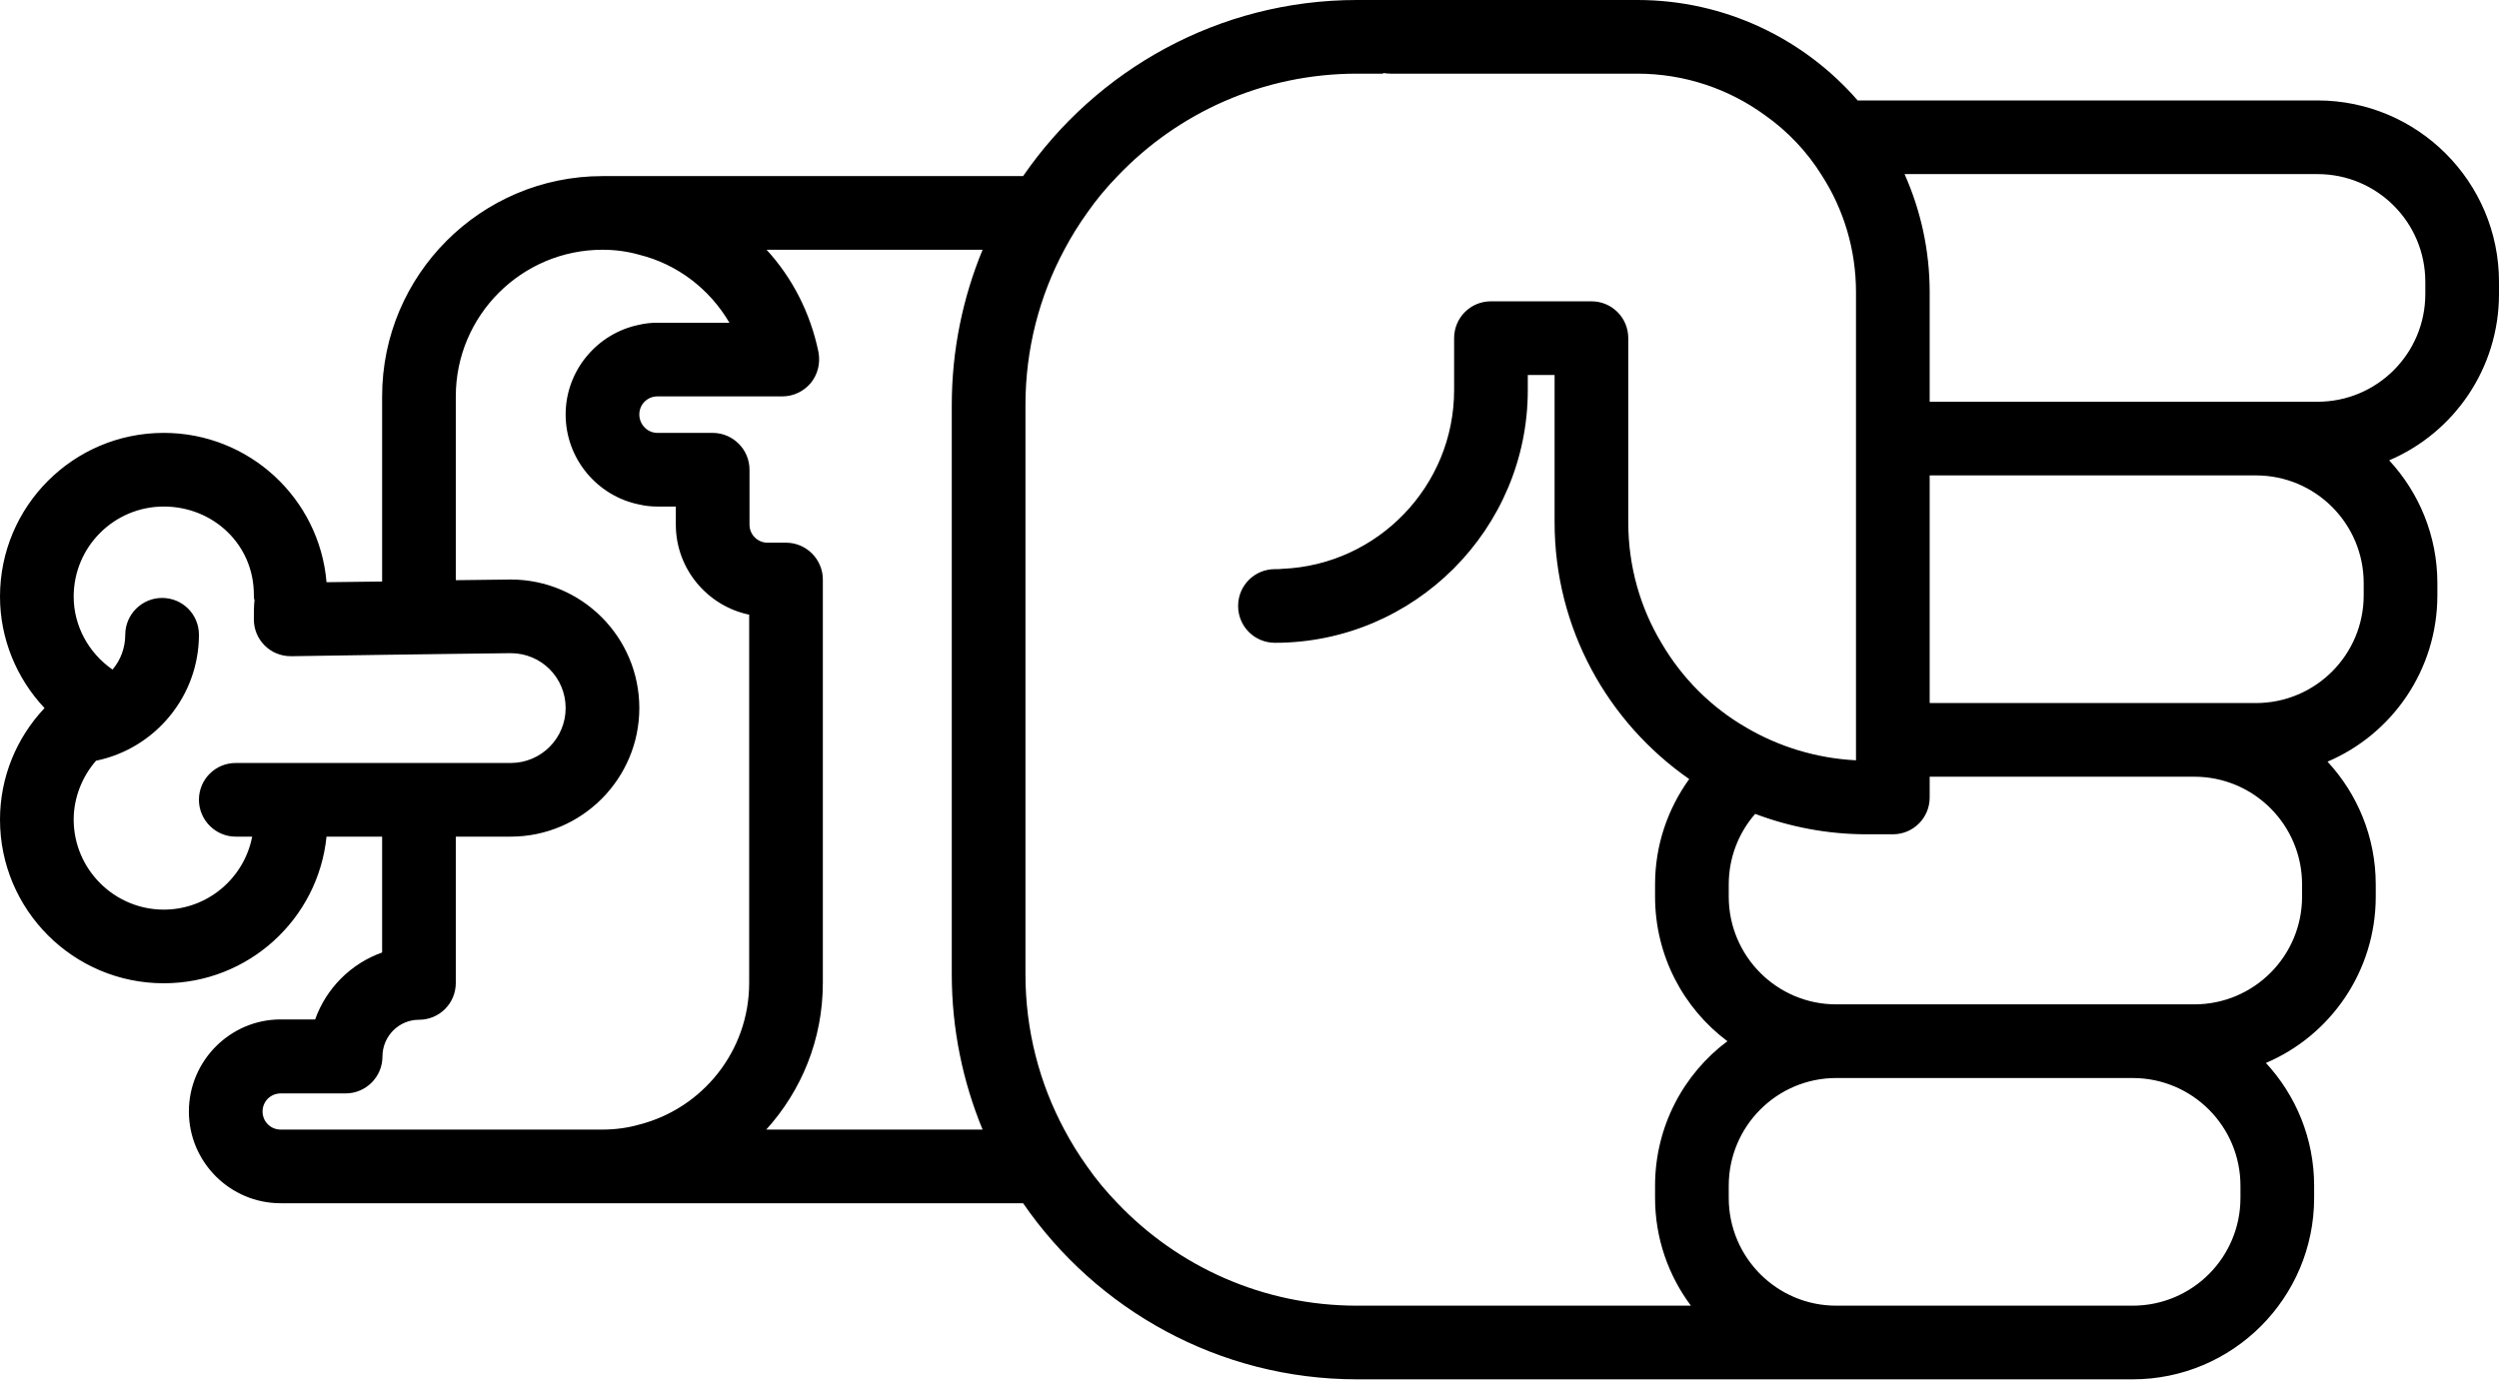
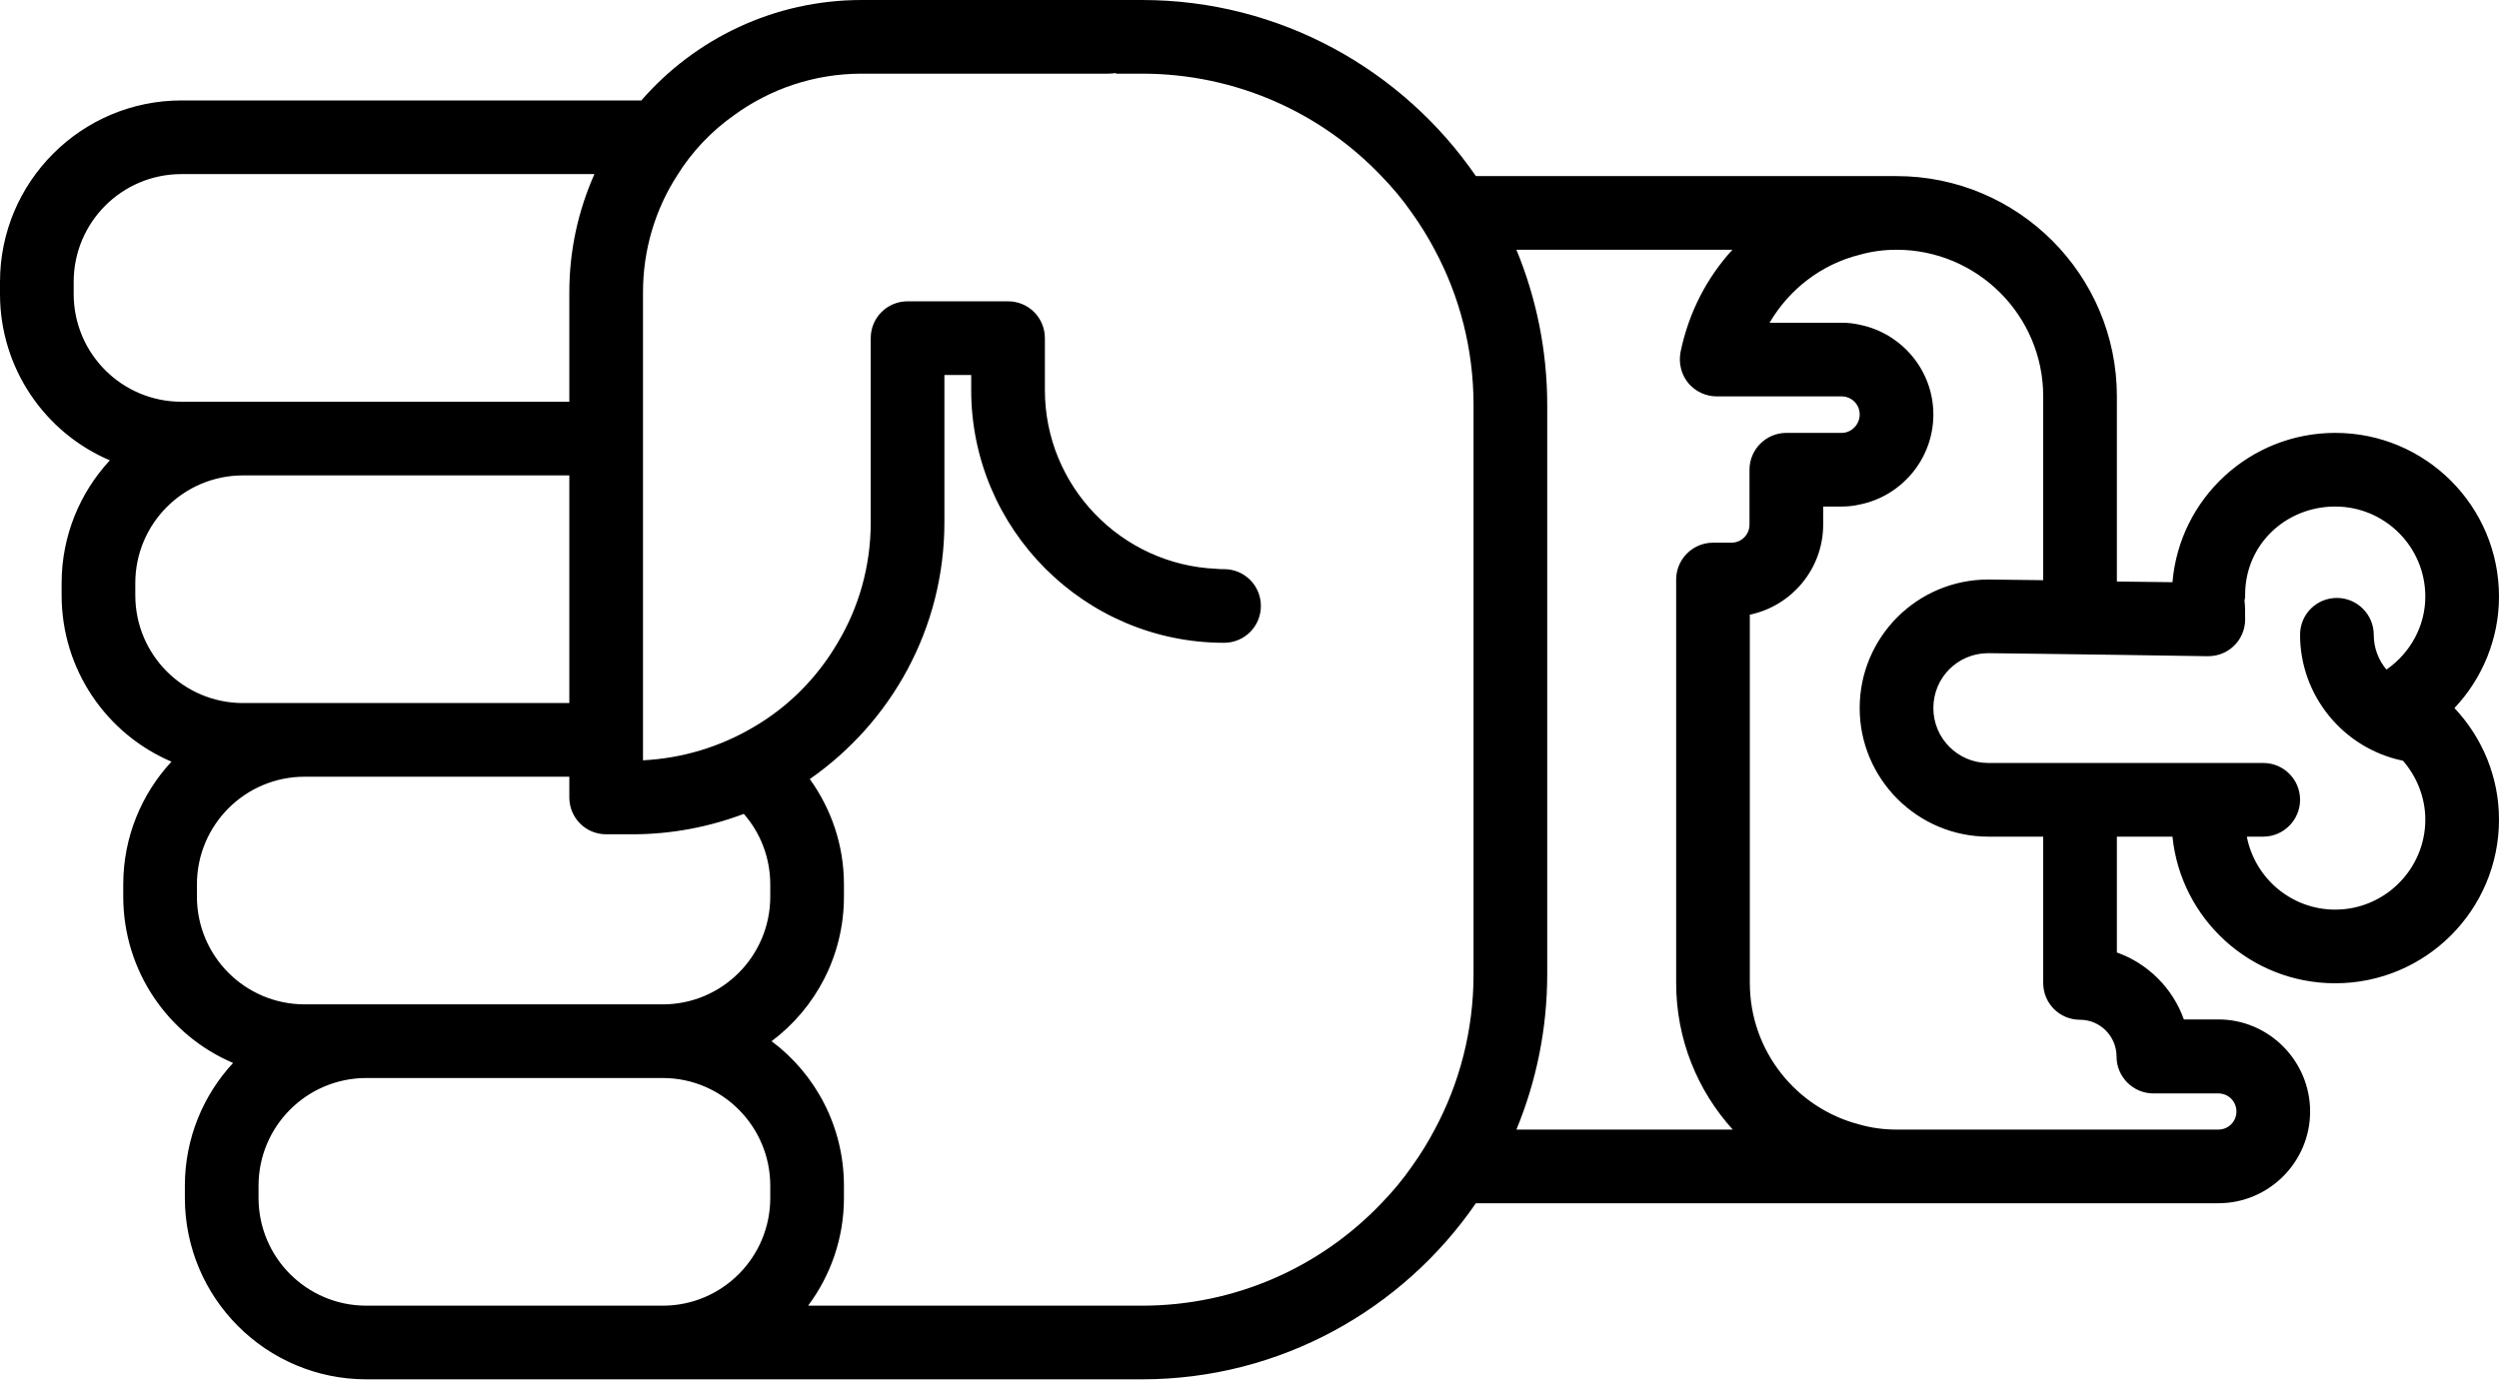
<svg xmlns="http://www.w3.org/2000/svg" version="1.0" x="0px" y="0px" viewBox="0 0 74.62 41.2" xml:space="preserve" id="svg16" width="74.62" height="41.2">
  <defs id="defs24" />
-   <path d="m 69.1,35.78 0,-0.36 C 69.1,34 68.55,32.71 67.66,31.75 69.59,30.93 70.94,29.01 70.94,26.78 l 0,-0.36 C 70.94,25 70.39,23.71 69.5,22.75 c 1.93,-0.82 3.28,-2.74 3.28,-4.97 l 0,-0.36 C 72.78,16 72.23,14.71 71.34,13.75 73.27,12.93 74.62,11.01 74.62,8.78 l 0,-0.36 C 74.62,5.43 72.19,3 69.2,3 L 55.47,3 C 53.87,1.16 51.51,0 48.89,0 l -8.37,0 c -4.13,0 -7.79,2.09 -9.97,5.26 l -12.56,0 c -3.63,0 -6.58,2.95 -6.58,6.58 l 0,5.53 L 9.75,17.39 C 9.54,14.89 7.44,12.93 4.89,12.93 2.19,12.93 0,15.12 0,17.82 c 0,1.25 0.49,2.44 1.33,3.33 C 0.49,22.04 0,23.22 0,24.48 0,27.18 2.19,29.37 4.89,29.37 7.42,29.37 9.5,27.45 9.75,24.99 l 1.66,0 0,3.46 c -0.93,0.33 -1.67,1.07 -2,2 l -1.03,0 c -1.51,0 -2.74,1.24 -2.74,2.75 0,1.51 1.23,2.74 2.74,2.74 l 22.17,0 c 2.18,3.17 5.84,5.26 9.97,5.26 l 23.16,0 c 2.99,0 5.42,-2.43 5.42,-5.42 z M 65.52,23.2 c 1.78,0 3.22,1.44 3.22,3.22 l 0,0.36 c 0,1.78 -1.44,3.22 -3.22,3.22 l -10.69,0 c -1.77,0 -3.21,-1.44 -3.21,-3.22 l 0,-0.36 c 0,-0.81 0.3,-1.55 0.79,-2.11 1.03,0.39 2.16,0.61 3.33,0.61 l 0.78,0 c 0.61,0 1.1,-0.49 1.1,-1.1 l 0,-0.62 7.9,0 z m 1.84,-9 c 1.78,0 3.22,1.44 3.22,3.22 l 0,0.36 c 0,1.78 -1.44,3.22 -3.22,3.22 l -9.74,0 0,-6.8 9.74,0 z m 1.84,-9 c 1.78,0 3.22,1.44 3.22,3.22 l 0,0.36 c 0,1.78 -1.44,3.22 -3.22,3.22 l -11.58,0 0,-3.27 c 0,-1.26 -0.27,-2.45 -0.75,-3.53 l 12.33,0 z M 4.89,27.17 c -1.48,0 -2.69,-1.21 -2.69,-2.69 0,-0.65 0.25,-1.28 0.67,-1.76 l 0.01,0 c 1.77,-0.37 3.06,-1.94 3.06,-3.76 0,-0.61 -0.49,-1.1 -1.1,-1.1 -0.6,0 -1.1,0.49 -1.1,1.1 0,0.39 -0.14,0.76 -0.38,1.04 -0.72,-0.5 -1.16,-1.31 -1.16,-2.18 0,-1.49 1.21,-2.69 2.69,-2.69 1.48,0 2.69,1.14 2.69,2.63 0,0.06 0,0.12 0.02,0.17 -0.02,0.16 -0.02,0.35 -0.02,0.57 0,0.61 0.49,1.1 1.1,1.1 l 0.07,0 2.66,-0.04 2.2,-0.03 1.64,-0.02 c 0.91,0 1.64,0.73 1.64,1.64 0,0.9 -0.73,1.64 -1.64,1.64 l -8.21,0 c -0.61,0 -1.1,0.49 -1.1,1.1 0,0.6 0.49,1.1 1.1,1.1 l 0.49,0 C 7.29,26.23 6.2,27.17 4.89,27.17 Z m 3.49,6.57 c -0.3,0 -0.54,-0.24 -0.54,-0.54 0,-0.3 0.24,-0.54 0.54,-0.54 l 1.94,0 c 0.61,0 1.1,-0.5 1.1,-1.1 0,-0.61 0.49,-1.1 1.09,-1.1 0.61,0 1.1,-0.49 1.1,-1.1 l 0,-4.37 1.64,0 c 2.12,0 3.84,-1.73 3.84,-3.84 0,-2.12 -1.72,-3.84 -3.84,-3.84 l -1.64,0.02 0,-5.49 c 0,-2.42 1.97,-4.38 4.38,-4.38 0.38,0 0.75,0.05 1.1,0.15 1.13,0.28 2.1,1.02 2.69,2.03 l -2.15,0 c -0.19,0 -0.37,0.02 -0.54,0.06 -1.25,0.25 -2.2,1.36 -2.2,2.68 0,1.33 0.95,2.44 2.2,2.69 0.17,0.04 0.35,0.06 0.54,0.06 l 0.55,0 0,0.54 c 0,1.32 0.94,2.43 2.19,2.69 l 0,11 c 0,2.04 -1.4,3.75 -3.28,4.23 -0.35,0.1 -0.72,0.15 -1.1,0.15 l -9.61,0 z m 14.5,0 c 1.05,-1.16 1.69,-2.69 1.69,-4.38 l 0,-12.05 c 0,-0.6 -0.49,-1.1 -1.1,-1.1 l -0.55,0 c -0.3,0 -0.54,-0.24 -0.54,-0.54 l 0,-1.64 c 0,-0.61 -0.5,-1.1 -1.1,-1.1 l -1.65,0 c -0.3,0 -0.54,-0.25 -0.54,-0.55 0,-0.3 0.24,-0.54 0.54,-0.54 l 3.73,0 c 0.33,0 0.64,-0.15 0.85,-0.4 0.21,-0.26 0.29,-0.59 0.23,-0.92 C 24.2,9.35 23.66,8.3 22.89,7.46 l 6.45,0 c -0.59,1.43 -0.92,3 -0.92,4.64 l 0,17 c 0,1.64 0.33,3.21 0.92,4.64 l -6.46,0 z M 40.52,39 c -2.81,0 -5.35,-1.17 -7.15,-3.06 -0.33,-0.34 -0.64,-0.71 -0.91,-1.1 -0.25,-0.35 -0.48,-0.72 -0.68,-1.1 C 31.04,32.36 30.62,30.78 30.62,29.1 l 0,-17 c 0,-1.68 0.42,-3.26 1.16,-4.64 0.2,-0.38 0.43,-0.75 0.68,-1.1 0.27,-0.39 0.58,-0.76 0.91,-1.1 1.8,-1.89 4.34,-3.06 7.15,-3.06 l 0.78,0 0,-0.02 c 0.07,0.01 0.14,0.02 0.22,0.02 l 7.37,0 c 1.42,0 2.74,0.46 3.81,1.24 0.68,0.48 1.26,1.09 1.7,1.8 0.65,1.01 1.02,2.21 1.02,3.49 l 0,13.98 c -1.19,-0.06 -2.31,-0.41 -3.28,-0.98 -1.04,-0.6 -1.91,-1.47 -2.52,-2.51 -0.64,-1.06 -1,-2.3 -1,-3.62 l 0,-5.5 c 0,-0.61 -0.49,-1.1 -1.1,-1.1 l -3,0 c -0.61,0 -1.1,0.49 -1.1,1.1 l 0,1.55 c 0,2.87 -2.28,5.22 -5.12,5.34 -0.08,0.01 -0.15,0.01 -0.23,0.01 -0.61,0 -1.1,0.49 -1.1,1.1 0,0.61 0.49,1.1 1.1,1.1 4.16,0 7.55,-3.39 7.55,-7.55 l 0,-0.45 0.8,0 0,4.4 c 0,3.17 1.59,5.98 4.02,7.67 -0.64,0.89 -1.02,1.97 -1.02,3.15 l 0,0.36 c 0,1.77 0.85,3.34 2.16,4.32 -1.31,0.98 -2.16,2.55 -2.16,4.32 l 0,0.36 c 0,1.21 0.4,2.32 1.07,3.22 l -9.97,0 z m 14.31,0 c -1.77,0 -3.21,-1.44 -3.21,-3.22 l 0,-0.36 c 0,-1.78 1.44,-3.22 3.21,-3.22 l 8.85,0 c 1.78,0 3.22,1.44 3.22,3.22 l 0,0.36 C 66.9,37.56 65.46,39 63.68,39 l -8.85,0 z" id="path18" />
+   <path d="m 5.52,35.78 0,-0.36 C 5.52,34 6.07,32.71 6.96,31.75 5.03,30.93 3.68,29.01 3.68,26.78 l 0,-0.36 C 3.68,25 4.23,23.71 5.12,22.75 3.19,21.93 1.84,20.01 1.84,17.78 l 0,-0.36 C 1.84,16 2.39,14.71 3.28,13.75 1.35,12.93 0,11.01 0,8.78 L 0,8.42 C 0,5.43 2.43,3 5.42,3 L 19.15,3 C 20.75,1.16 23.11,0 25.73,0 l 8.37,0 c 4.13,0 7.79,2.09 9.97,5.26 l 12.56,0 c 3.63,0 6.58,2.95 6.58,6.58 l 0,5.53 1.66,0.02 c 0.21,-2.5 2.31,-4.46 4.86,-4.46 2.7,0 4.89,2.19 4.89,4.89 0,1.25 -0.49,2.44 -1.33,3.33 C 74.13,22.04 74.62,23.22 74.62,24.48 74.62,27.18 72.43,29.37 69.73,29.37 67.2,29.37 65.12,27.45 64.87,24.99 l -1.66,0 0,3.46 c 0.93,0.33 1.67,1.07 2,2 l 1.03,0 c 1.51,0 2.74,1.24 2.74,2.75 0,1.51 -1.23,2.74 -2.74,2.74 l -22.17,0 c -2.18,3.17 -5.84,5.26 -9.97,5.26 l -23.16,0 c -2.99,0 -5.42,-2.43 -5.42,-5.42 z M 9.1,23.2 c -1.78,0 -3.22,1.44 -3.22,3.22 l 0,0.36 c 0,1.78 1.44,3.22 3.22,3.22 l 10.69,0 c 1.77,0 3.21,-1.44 3.21,-3.22 l 0,-0.36 c 0,-0.81 -0.3,-1.55 -0.79,-2.11 C 21.18,24.7 20.05,24.92 18.88,24.92 l -0.78,0 C 17.49,24.92 17,24.43 17,23.82 l 0,-0.62 -7.9,0 z m -1.84,-9 c -1.78,0 -3.22,1.44 -3.22,3.22 l 0,0.36 c 0,1.78 1.44,3.22 3.22,3.22 l 9.74,0 0,-6.8 -9.74,0 z m -1.84,-9 c -1.78,0 -3.22,1.44 -3.22,3.22 l 0,0.36 c 0,1.78 1.44,3.22 3.22,3.22 l 11.58,0 0,-3.27 c 0,-1.26 0.27,-2.45 0.75,-3.53 l -12.33,0 z m 64.31,21.97 c 1.48,0 2.69,-1.21 2.69,-2.69 0,-0.65 -0.25,-1.28 -0.67,-1.76 l -0.01,0 c -1.77,-0.37 -3.06,-1.94 -3.06,-3.76 0,-0.61 0.49,-1.1 1.1,-1.1 0.6,0 1.1,0.49 1.1,1.1 0,0.39 0.14,0.76 0.38,1.04 0.72,-0.5 1.16,-1.31 1.16,-2.18 0,-1.49 -1.21,-2.69 -2.69,-2.69 -1.48,0 -2.69,1.14 -2.69,2.63 0,0.06 0,0.12 -0.02,0.17 0.02,0.16 0.02,0.35 0.02,0.57 0,0.61 -0.49,1.1 -1.1,1.1 l -0.07,0 -2.66,-0.04 -2.2,-0.03 -1.64,-0.02 c -0.91,0 -1.64,0.73 -1.64,1.64 0,0.9 0.73,1.64 1.64,1.64 l 8.21,0 c 0.61,0 1.1,0.49 1.1,1.1 0,0.6 -0.49,1.1 -1.1,1.1 l -0.49,0 c 0.24,1.24 1.33,2.18 2.64,2.18 z m -3.49,6.57 c 0.3,0 0.54,-0.24 0.54,-0.54 0,-0.3 -0.24,-0.54 -0.54,-0.54 l -1.94,0 c -0.61,0 -1.1,-0.5 -1.1,-1.1 0,-0.61 -0.49,-1.1 -1.09,-1.1 -0.61,0 -1.1,-0.49 -1.1,-1.1 l 0,-4.37 -1.64,0 c -2.12,0 -3.84,-1.73 -3.84,-3.84 0,-2.12 1.72,-3.84 3.84,-3.84 l 1.64,0.02 0,-5.49 c 0,-2.42 -1.97,-4.38 -4.38,-4.38 -0.38,0 -0.75,0.05 -1.1,0.15 -1.13,0.28 -2.1,1.02 -2.69,2.03 l 2.15,0 c 0.19,0 0.37,0.02 0.54,0.06 1.25,0.25 2.2,1.36 2.2,2.68 0,1.33 -0.95,2.44 -2.2,2.69 -0.17,0.04 -0.35,0.06 -0.54,0.06 l -0.55,0 0,0.54 c 0,1.32 -0.94,2.43 -2.19,2.69 l 0,11 c 0,2.04 1.4,3.75 3.28,4.23 0.35,0.1 0.72,0.15 1.1,0.15 l 9.61,0 z m -14.5,0 c -1.05,-1.16 -1.69,-2.69 -1.69,-4.38 l 0,-12.05 c 0,-0.6 0.49,-1.1 1.1,-1.1 l 0.55,0 c 0.3,0 0.54,-0.24 0.54,-0.54 l 0,-1.64 c 0,-0.61 0.5,-1.1 1.1,-1.1 l 1.65,0 c 0.3,0 0.54,-0.25 0.54,-0.55 0,-0.3 -0.24,-0.54 -0.54,-0.54 l -3.73,0 C 50.93,11.84 50.62,11.69 50.41,11.44 50.2,11.18 50.12,10.85 50.18,10.52 50.42,9.35 50.96,8.3 51.73,7.46 l -6.45,0 c 0.59,1.43 0.92,3 0.92,4.64 l 0,17 c 0,1.64 -0.33,3.21 -0.92,4.64 l 6.46,0 z M 34.1,39 c 2.81,0 5.35,-1.17 7.15,-3.06 0.33,-0.34 0.64,-0.71 0.91,-1.1 0.25,-0.35 0.48,-0.72 0.68,-1.1 C 43.58,32.36 44,30.78 44,29.1 l 0,-17 c 0,-1.68 -0.42,-3.26 -1.16,-4.64 -0.2,-0.38 -0.43,-0.75 -0.68,-1.1 -0.27,-0.39 -0.58,-0.76 -0.91,-1.1 -1.8,-1.89 -4.34,-3.06 -7.15,-3.06 l -0.78,0 0,-0.02 c -0.07,0.01 -0.14,0.02 -0.22,0.02 l -7.37,0 c -1.42,0 -2.74,0.46 -3.81,1.24 C 21.24,3.92 20.66,4.53 20.22,5.24 19.57,6.25 19.2,7.45 19.2,8.73 l 0,13.98 c 1.19,-0.06 2.31,-0.41 3.28,-0.98 1.04,-0.6 1.91,-1.47 2.52,-2.51 0.64,-1.06 1,-2.3 1,-3.62 l 0,-5.5 c 0,-0.61 0.49,-1.1 1.1,-1.1 l 3,0 c 0.61,0 1.1,0.49 1.1,1.1 l 0,1.55 c 0,2.87 2.28,5.22 5.12,5.34 0.08,0.01 0.15,0.01 0.23,0.01 0.61,0 1.1,0.49 1.1,1.1 0,0.61 -0.49,1.1 -1.1,1.1 -4.16,0 -7.55,-3.39 -7.55,-7.55 l 0,-0.45 -0.8,0 0,4.4 c 0,3.17 -1.59,5.98 -4.02,7.67 0.64,0.89 1.02,1.97 1.02,3.15 l 0,0.36 c 0,1.77 -0.85,3.34 -2.16,4.32 1.31,0.98 2.16,2.55 2.16,4.32 l 0,0.36 c 0,1.21 -0.4,2.32 -1.07,3.22 l 9.97,0 z m -14.31,0 c 1.77,0 3.21,-1.44 3.21,-3.22 l 0,-0.36 c 0,-1.78 -1.44,-3.22 -3.21,-3.22 l -8.85,0 c -1.78,0 -3.22,1.44 -3.22,3.22 l 0,0.36 C 7.72,37.56 9.16,39 10.94,39 l 8.85,0 z" id="path18" />
  <path d="m 19.035,11.234 0,0.22 -0.02,0 c 0.01,-0.07 0.02,-0.14 0.02,-0.22 z" id="path20" />
</svg>
